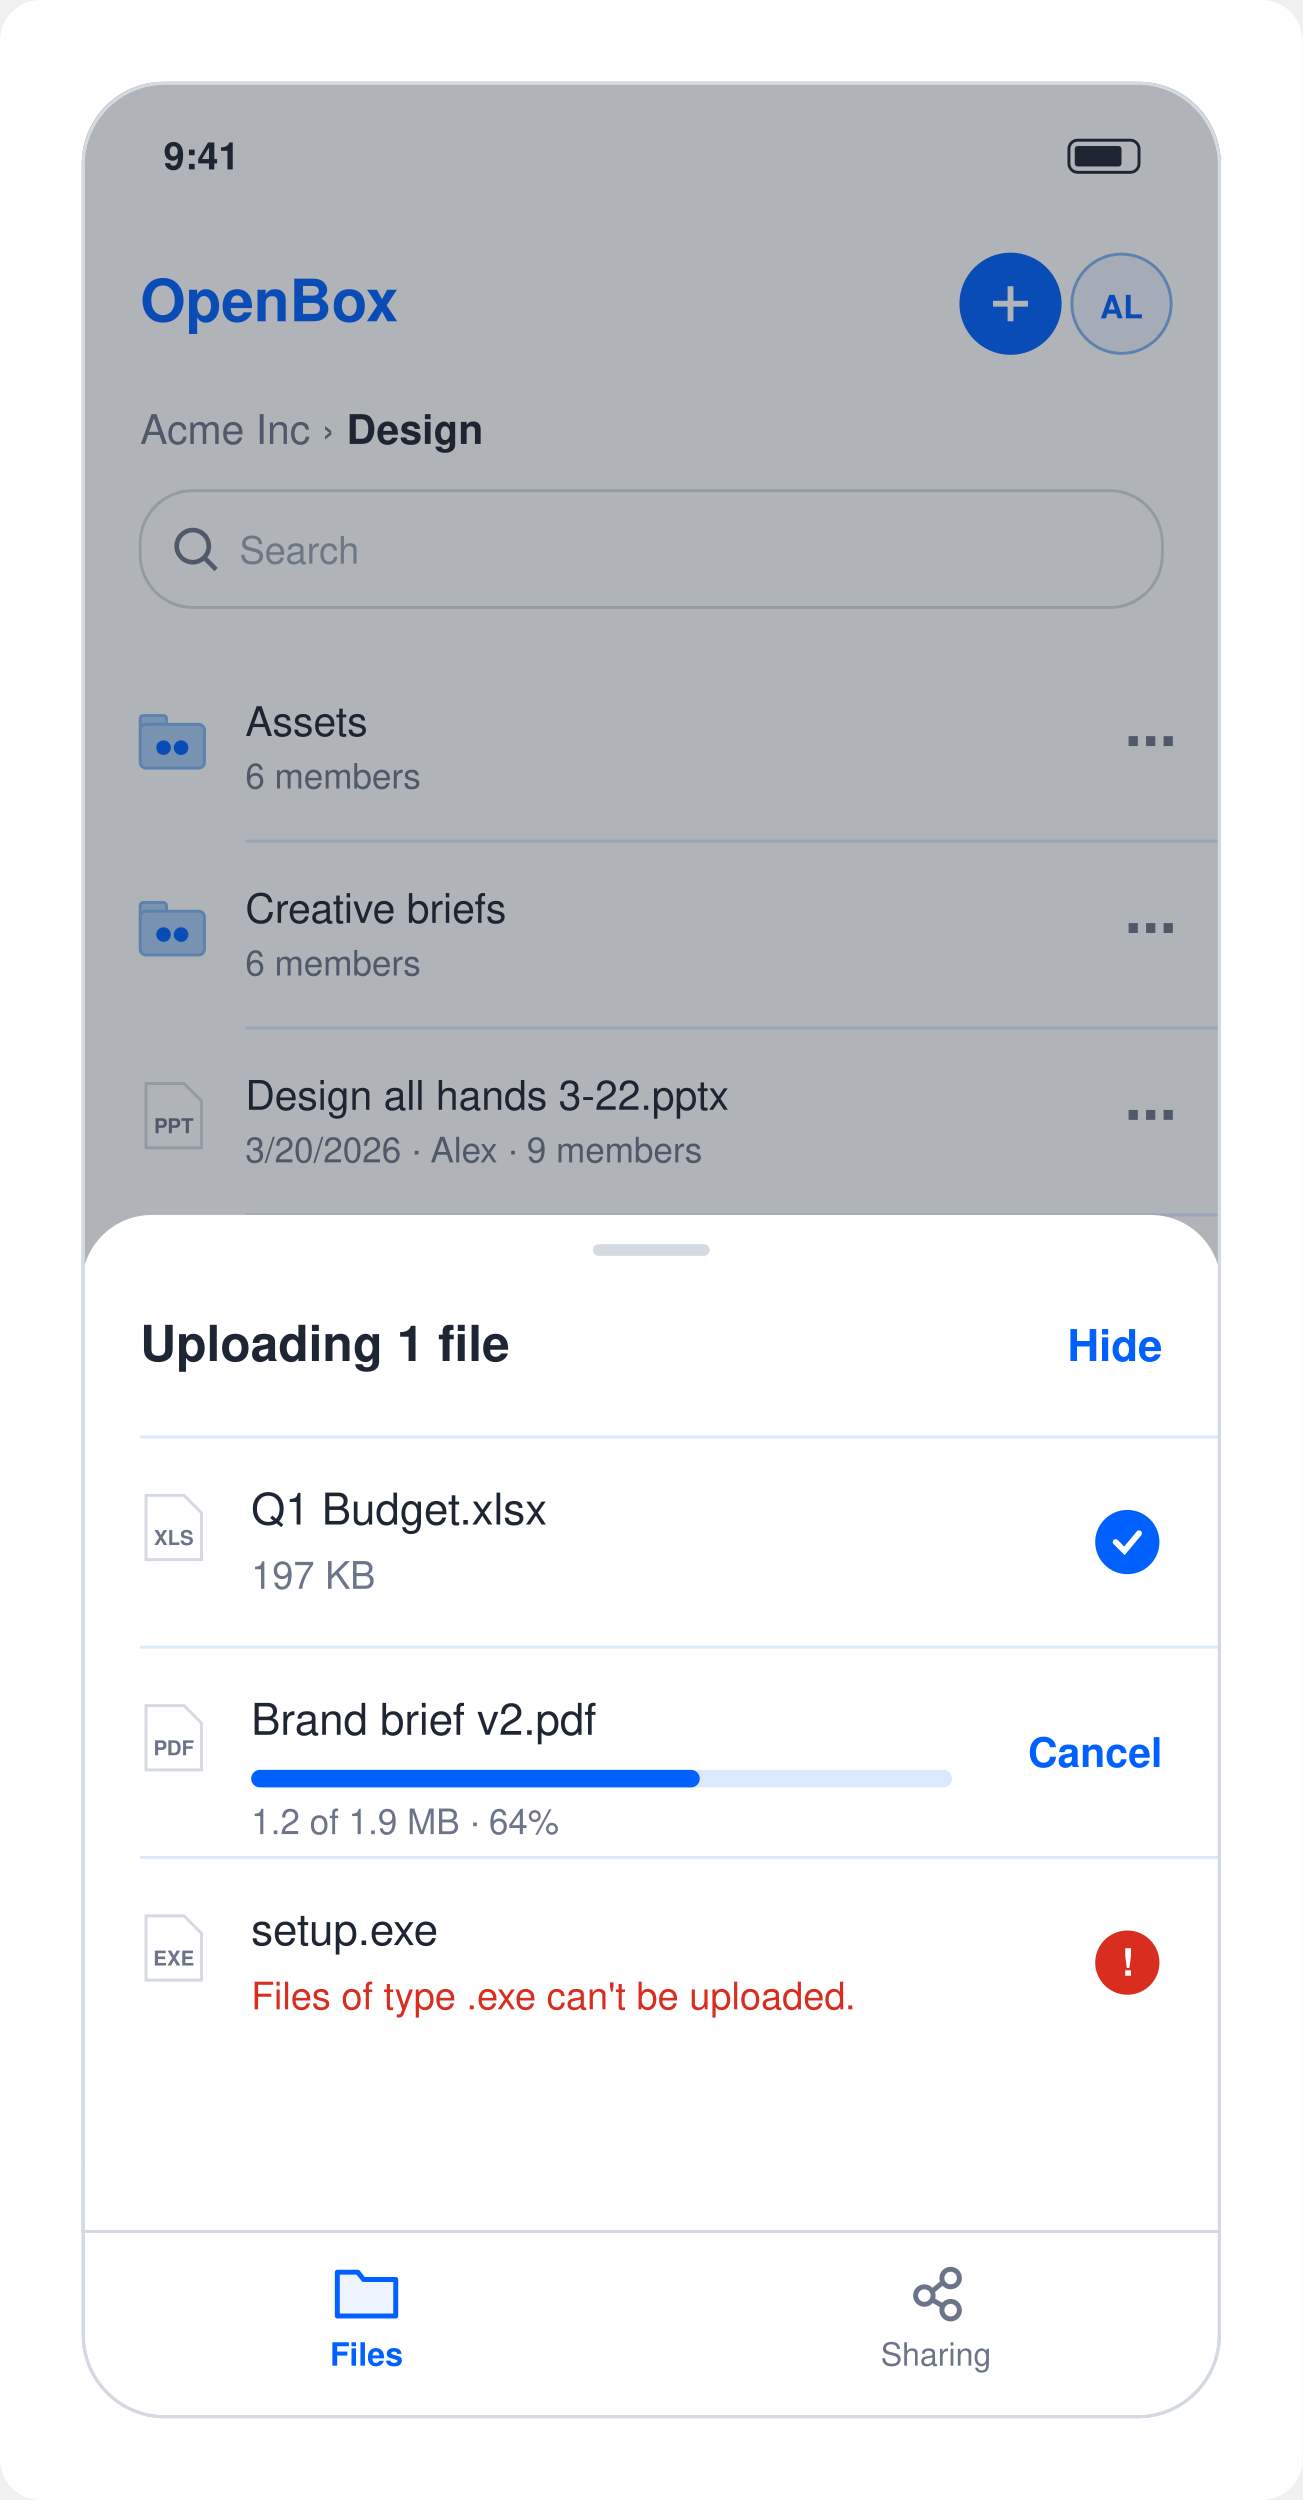
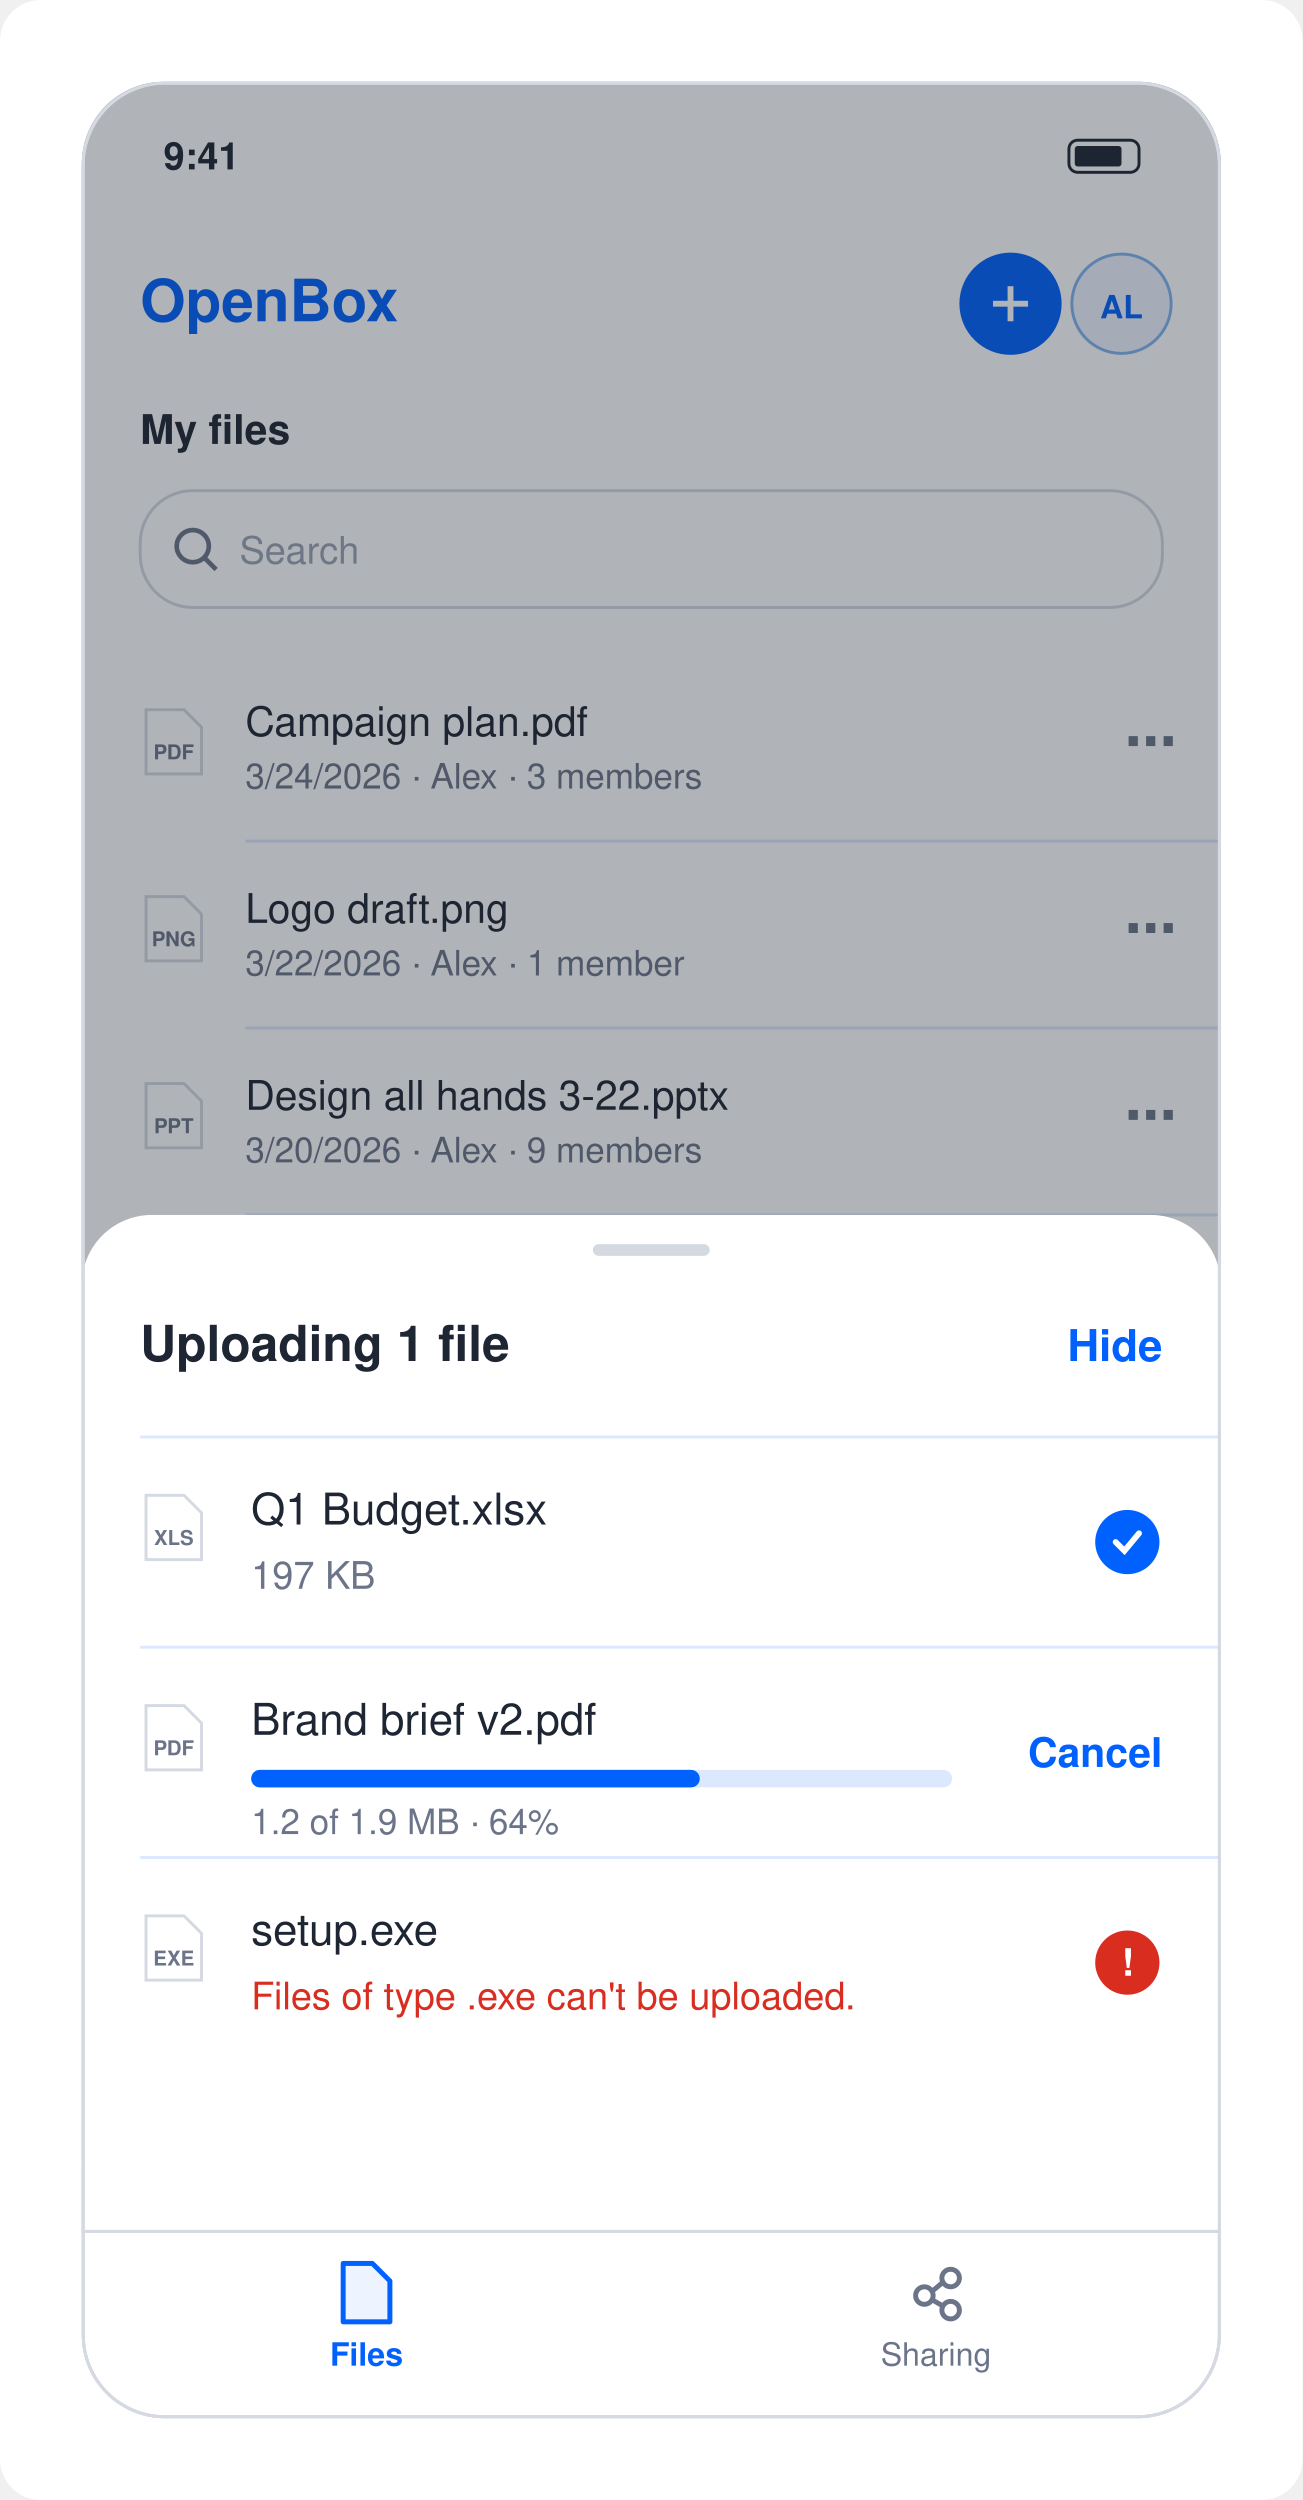
<svg xmlns="http://www.w3.org/2000/svg" width="446" height="856" viewBox="0 0 446 856" font-family="-apple-system, 'Segoe UI', Helvetica, Arial, sans-serif">
  <rect width="446" height="856" rx="14" fill="#ffffff" />
  <svg x="28" y="28" width="390" height="800" viewBox="0 0 390 800">
    <rect width="390" height="800" fill="#ffffff" />
    <defs>
      <clipPath id="frame">
        <rect width="390" height="800" rx="28" />
      </clipPath>
    </defs>
    <g clip-path="url(#frame)">
      <rect x="0.5" y="0.5" width="389" height="799" rx="28" fill="#ffffff" stroke="#d4d9e2" stroke-width="1" />
      <text x="28" y="30" font-size="13" font-weight="600" fill="#1e2533" text-anchor="start">9:41</text>
      <rect x="338" y="20" width="24" height="11" rx="3" fill="#ffffff" stroke="#1e2533" stroke-width="1" />
      <rect x="340" y="22" width="16" height="7" rx="1" fill="#1e2533" stroke="none" />
      <text x="20" y="82" font-size="20" font-weight="800" fill="#0061fe" text-anchor="start">OpenBox</text>
      <circle cx="318" cy="76" r="17" fill="#0061fe" stroke="#0061fe" />
      <line x1="312" y1="76" x2="324" y2="76" stroke="#ffffff" stroke-width="2" />
      <line x1="318" y1="70" x2="318" y2="82" stroke="#ffffff" stroke-width="2" />
      <circle cx="356" cy="76" r="17" fill="#eef4ff" stroke="#7fb3f0" />
      <text x="356" y="81" font-size="11" font-weight="700" fill="#0061fe" text-anchor="middle">AL</text>
-       <text x="20" y="124" font-size="14" fill="#6b7489">Acme Inc  ›  <tspan font-weight="600" fill="#1e2533">Design</tspan>
-       </text>
+       <text x="20" y="124" font-size="14" font-weight="600" fill="#1e2533" text-anchor="start">My files</text>
      <rect x="20" y="140" width="350" height="40" rx="18" fill="#ffffff" stroke="#d4d9e2" stroke-width="1" />
      <circle cx="38" cy="159.0" r="5.5" fill="none" stroke="#6b7489" stroke-width="1.6" />
      <line x1="42" y1="163.0" x2="46" y2="167.0" stroke="#6b7489" stroke-width="1.6" />
      <text x="54" y="165.0" font-size="13" font-weight="400" fill="#9aa3b2" text-anchor="start">Search</text>
-       <rect x="20" y="217" width="9" height="5" rx="1" fill="#a9cdf7" stroke="#7fb3f0" stroke-width="1" />
-       <rect x="20" y="220" width="22" height="15" rx="2" fill="#a9cdf7" stroke="#7fb3f0" stroke-width="1" />
-       <circle cx="28" cy="228" r="2.5" fill="#0061fe" stroke="none" />
-       <circle cx="34" cy="228" r="2.5" fill="#0061fe" stroke="none" />
-       <text x="56" y="224" font-size="14" font-weight="500" fill="#1e2533" text-anchor="start">Assets</text>
-       <text x="56" y="242" font-size="12" font-weight="400" fill="#6b7489" text-anchor="start">6 members</text>
+       <path d="M22,215 h13 l6,6 v16 h-19 z" fill="#ffffff" stroke="#d4d9e2" />
+       <text x="31.5" y="232" font-size="7" font-weight="700" fill="#6b7489" text-anchor="middle">PDF</text>
+       <text x="56" y="224" font-size="14" font-weight="500" fill="#1e2533" text-anchor="start">Campaign plan.pdf</text>
+       <text x="56" y="242" font-size="12" font-weight="400" fill="#6b7489" text-anchor="start">3/24/2026 · Alex · 3 members</text>
      <text x="366" y="232" font-size="18" font-weight="700" fill="#6b7489" text-anchor="middle">⋯</text>
      <line x1="56" y1="260" x2="390" y2="260" stroke="#dbe8fd" stroke-width="1" />
-       <rect x="20" y="281" width="9" height="5" rx="1" fill="#a9cdf7" stroke="#7fb3f0" stroke-width="1" />
-       <rect x="20" y="284" width="22" height="15" rx="2" fill="#a9cdf7" stroke="#7fb3f0" stroke-width="1" />
-       <circle cx="28" cy="292" r="2.5" fill="#0061fe" stroke="none" />
-       <circle cx="34" cy="292" r="2.5" fill="#0061fe" stroke="none" />
-       <text x="56" y="288" font-size="14" font-weight="500" fill="#1e2533" text-anchor="start">Creative briefs</text>
-       <text x="56" y="306" font-size="12" font-weight="400" fill="#6b7489" text-anchor="start">6 members</text>
+       <path d="M22,279 h13 l6,6 v16 h-19 z" fill="#ffffff" stroke="#d4d9e2" />
+       <text x="31.5" y="296" font-size="7" font-weight="700" fill="#6b7489" text-anchor="middle">PNG</text>
+       <text x="56" y="288" font-size="14" font-weight="500" fill="#1e2533" text-anchor="start">Logo draft.png</text>
+       <text x="56" y="306" font-size="12" font-weight="400" fill="#6b7489" text-anchor="start">3/22/2026 · Alex · 1 member</text>
      <text x="366" y="296" font-size="18" font-weight="700" fill="#6b7489" text-anchor="middle">⋯</text>
      <line x1="56" y1="324" x2="390" y2="324" stroke="#dbe8fd" stroke-width="1" />
      <path d="M22,343 h13 l6,6 v16 h-19 z" fill="#ffffff" stroke="#d4d9e2" />
      <text x="31.5" y="360" font-size="7" font-weight="700" fill="#6b7489" text-anchor="middle">PPT</text>
      <text x="56" y="352" font-size="14" font-weight="500" fill="#1e2533" text-anchor="start">Design all hands 3-22.pptx</text>
      <text x="56" y="370" font-size="12" font-weight="400" fill="#6b7489" text-anchor="start">3/20/2026 · Alex · 9 members</text>
      <text x="366" y="360" font-size="18" font-weight="700" fill="#6b7489" text-anchor="middle">⋯</text>
      <line x1="56" y1="388" x2="390" y2="388" stroke="#dbe8fd" stroke-width="1" />
      <path d="M22,407 h13 l6,6 v16 h-19 z" fill="#ffffff" stroke="#d4d9e2" />
      <text x="31.5" y="424" font-size="7" font-weight="700" fill="#6b7489" text-anchor="middle">XLS</text>
      <text x="56" y="416" font-size="14" font-weight="500" fill="#1e2533" text-anchor="start">Q1 Budget.xlsx</text>
      <text x="56" y="434" font-size="12" font-weight="400" fill="#6b7489" text-anchor="start">11/5/2026 · Alex · 1 member</text>
      <text x="366" y="424" font-size="18" font-weight="700" fill="#6b7489" text-anchor="middle">⋯</text>
      <line x1="56" y1="452" x2="390" y2="452" stroke="#dbe8fd" stroke-width="1" />
      <path d="M22,471 h13 l6,6 v16 h-19 z" fill="#ffffff" stroke="#d4d9e2" />
      <text x="31.5" y="488" font-size="7" font-weight="700" fill="#6b7489" text-anchor="middle">XLS</text>
      <text x="56" y="480" font-size="14" font-weight="500" fill="#1e2533" text-anchor="start">Q4 Budget.xls</text>
      <text x="56" y="498" font-size="12" font-weight="400" fill="#6b7489" text-anchor="start">3/17/2026 · Jo · 6 members</text>
      <text x="366" y="488" font-size="18" font-weight="700" fill="#6b7489" text-anchor="middle">⋯</text>
      <line x1="56" y1="516" x2="390" y2="516" stroke="#dbe8fd" stroke-width="1" />
      <path d="M22,535 h13 l6,6 v16 h-19 z" fill="#ffffff" stroke="#d4d9e2" />
      <text x="31.5" y="552" font-size="7" font-weight="700" fill="#6b7489" text-anchor="middle">DOC</text>
      <text x="56" y="544" font-size="14" font-weight="500" fill="#1e2533" text-anchor="start">Staff review.docx</text>
      <text x="56" y="562" font-size="12" font-weight="400" fill="#6b7489" text-anchor="start">3/15/2026 · Jo · 6 members</text>
      <text x="366" y="552" font-size="18" font-weight="700" fill="#6b7489" text-anchor="middle">⋯</text>
      <line x1="56" y1="580" x2="390" y2="580" stroke="#dbe8fd" stroke-width="1" />
      <line x1="0" y1="736" x2="390" y2="736" stroke="#d4d9e2" stroke-width="1" />
-       <path d="M87.5,750 h7 l2,2.5 h11 v12.5 h-20 z" fill="#eef4ff" stroke="#0061fe" stroke-width="1.7" stroke-linejoin="round" />
+       <path d="M89.5,747 h10 l6,6 v14 h-16 z" fill="#eef4ff" stroke="#0061fe" stroke-width="1.7" stroke-linejoin="round" />
      <text x="97.5" y="782" font-size="11" font-weight="600" fill="#0061fe" text-anchor="middle">Files</text>
      <path d="M288.5,758 m-3,0 a3,3 0 1,0 6,0 a3,3 0 1,0 -6,0 M297.5,752 m-3,0 a3,3 0 1,0 6,0 a3,3 0 1,0 -6,0 M297.5,763 m-3,0 a3,3 0 1,0 6,0 a3,3 0 1,0 -6,0 M291.1,756.6 L294.9,753.4 M291.1,759.4 L294.9,761.6" fill="none" stroke="#6b7489" stroke-width="1.7" stroke-linecap="round" stroke-linejoin="round" />
      <text x="292.5" y="782" font-size="11" font-weight="400" fill="#6b7489" text-anchor="middle">Sharing</text>
      <rect x="0" y="0" width="390" height="736" rx="0" fill="#1e2533" fill-opacity="0.35" stroke="none" />
      <rect x="0" y="388" width="390" height="348" rx="24" fill="#ffffff" stroke="none" />
      <rect x="0" y="712" width="390" height="24" rx="0" fill="#ffffff" stroke="none" />
      <line x1="0" y1="736" x2="390" y2="736" stroke="#d4d9e2" stroke-width="1" />
      <rect x="175.0" y="398" width="40" height="4" rx="2" fill="#d4d9e2" stroke="none" />
      <text x="20" y="438" font-size="17" font-weight="700" fill="#1e2533" text-anchor="start">Uploading 1 file</text>
      <text x="370" y="438" font-size="15" font-weight="600" fill="#0061fe" text-anchor="end">Hide</text>
      <line x1="20" y1="464" x2="390" y2="464" stroke="#dbe8fd" stroke-width="1" />
      <path d="M22,484 h13 l6,6 v16 h-19 z" fill="#ffffff" stroke="#d4d9e2" />
      <text x="31.5" y="501" font-size="7" font-weight="700" fill="#6b7489" text-anchor="middle">XLS</text>
      <text x="58" y="494" font-size="15" font-weight="500" fill="#1e2533" text-anchor="start">Q1 Budget.xlsx</text>
      <text x="58" y="516" font-size="13" font-weight="400" fill="#6b7489" text-anchor="start">197 KB</text>
      <circle cx="358" cy="500" r="11" fill="#0061fe" stroke="none" />
      <path d="M354,500 l3,3 l5,-6" fill="none" stroke="#fff" stroke-width="2" stroke-linecap="round" />
      <line x1="20" y1="536" x2="390" y2="536" stroke="#dbe8fd" stroke-width="1" />
      <path d="M22,556 h13 l6,6 v16 h-19 z" fill="#ffffff" stroke="#d4d9e2" />
      <text x="31.5" y="573" font-size="7" font-weight="700" fill="#6b7489" text-anchor="middle">PDF</text>
      <text x="58" y="566" font-size="15" font-weight="500" fill="#1e2533" text-anchor="start">Brand brief v2.pdf</text>
      <rect x="58" y="578" width="240" height="6" rx="3" fill="#dbe8fd" stroke="none" />
      <rect x="58" y="578" width="153.6" height="6" rx="3" fill="#0061fe" stroke="none" />
      <text x="58" y="600" font-size="12" font-weight="400" fill="#6b7489" text-anchor="start">1.2 of 1.9 MB · 64%</text>
      <text x="370" y="577" font-size="14" font-weight="600" fill="#0061fe" text-anchor="end">Cancel</text>
      <line x1="20" y1="608" x2="390" y2="608" stroke="#dbe8fd" stroke-width="1" />
      <path d="M22,628 h13 l6,6 v16 h-19 z" fill="#ffffff" stroke="#d4d9e2" />
      <text x="31.5" y="645" font-size="7" font-weight="700" fill="#6b7489" text-anchor="middle">EXE</text>
      <text x="58" y="638" font-size="15" font-weight="500" fill="#1e2533" text-anchor="start">setup.exe</text>
      <text x="58" y="660" font-size="13" font-weight="500" fill="#d92d20" text-anchor="start">Files of type .exe can't be uploaded.</text>
      <circle cx="358" cy="644" r="11" fill="#d92d20" stroke="none" />
      <text x="358" y="648.5" font-size="13" font-weight="800" fill="#ffffff" text-anchor="middle">!</text>
    </g>
    <rect x="0.5" y="0.5" width="389" height="799" rx="28" fill="none" stroke="#d4d9e2" />
  </svg>
  <rect x="28.5" y="28.5" width="389" height="799" rx="28" fill="none" stroke="#d4d9e2" />
</svg>
